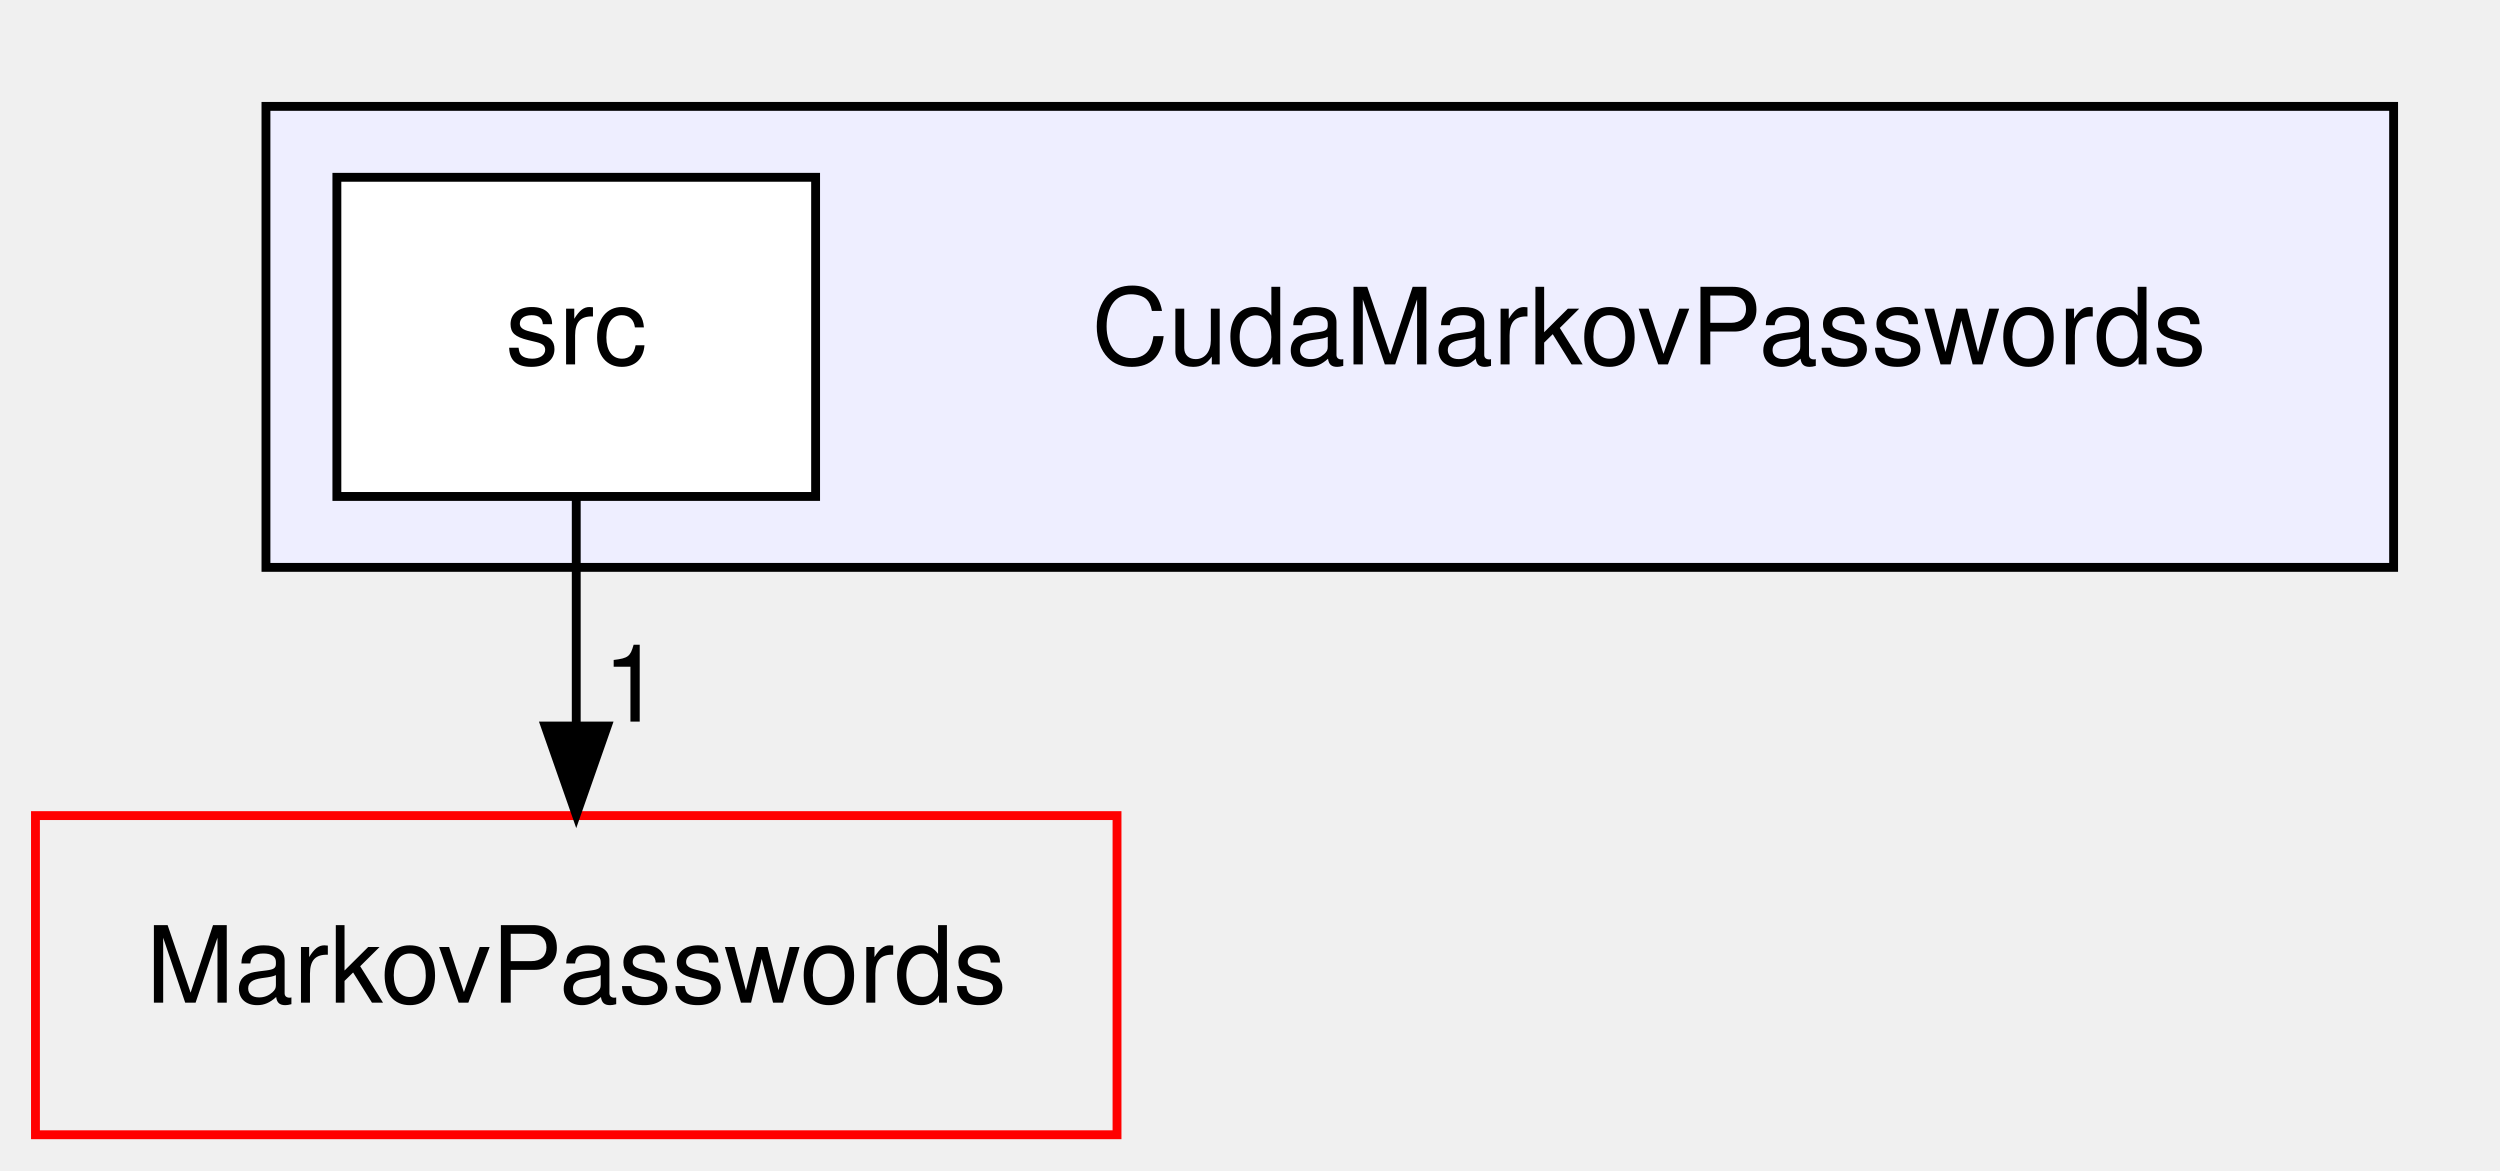
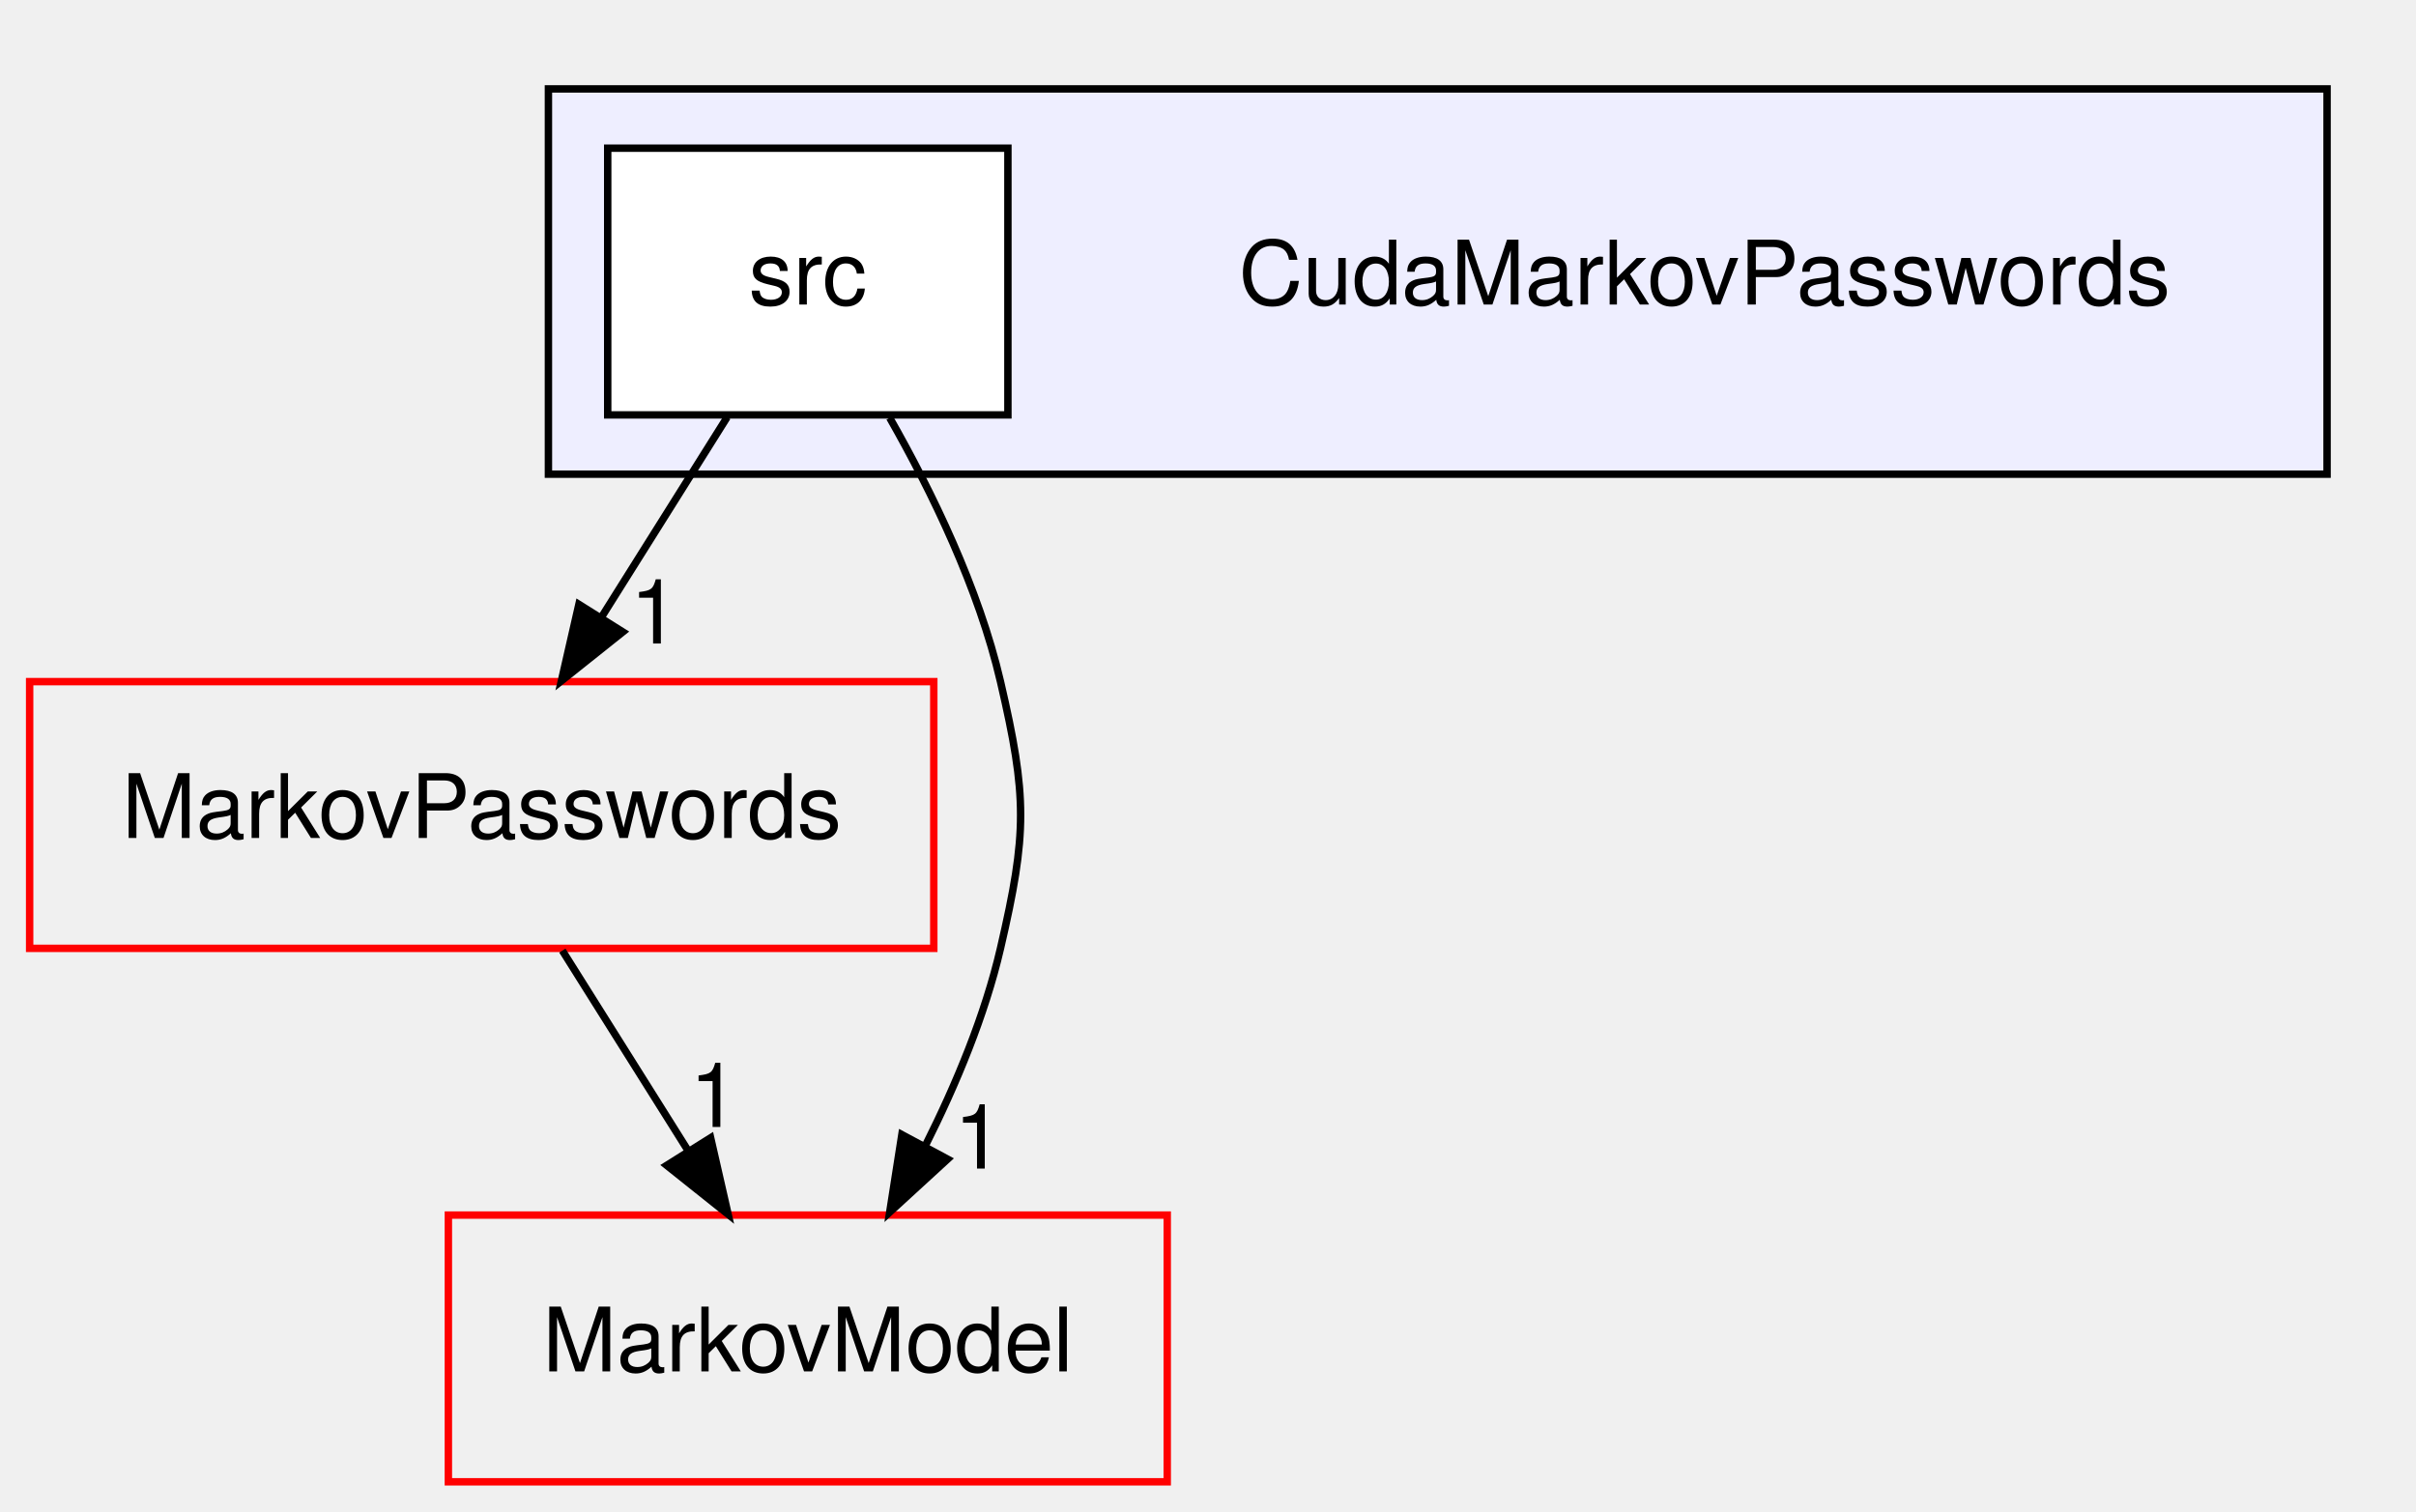
- <svg xmlns="http://www.w3.org/2000/svg" xmlns:xlink="http://www.w3.org/1999/xlink" width="282pt" height="132pt" viewBox="0.00 0.00 282.00 132.00">
-   <g id="graph0" class="graph" transform="scale(1 1) rotate(0) translate(4 128)">
+ <svg xmlns="http://www.w3.org/2000/svg" xmlns:xlink="http://www.w3.org/1999/xlink" width="326pt" height="204pt" viewBox="0.00 0.00 326.00 204.00">
+   <g id="graph0" class="graph" transform="scale(1 1) rotate(0) translate(4 200)">
    <g id="clust1" class="cluster">
      <g id="a_clust1">
        <a xlink:href="dir_77551613984e5e9262bc89dc7849b264.html" target="_top">
-           <polygon fill="#eeeeff" stroke="black" points="26,-64 26,-116 266,-116 266,-64 26,-64" />
+           <polygon fill="#eeeeff" stroke="black" points="70,-136 70,-188 310,-188 310,-136 70,-136" />
        </a>
      </g>
    </g>
    <g id="node1" class="node">
-       <text text-anchor="middle" x="182" y="-86.9" font-family="Helvetica,sans-Serif" font-size="12.00">CudaMarkovPasswords</text>
+       <text text-anchor="middle" x="226" y="-158.9" font-family="Helvetica,sans-Serif" font-size="12.00">CudaMarkovPasswords</text>
    </g>
    <g id="node2" class="node">
      <g id="a_node2">
        <a xlink:href="dir_91ab82616348c982504c48836fe41c8f.html" target="_top" xlink:title="src">
-           <polygon fill="white" stroke="black" points="88,-108 34,-108 34,-72 88,-72 88,-108" />
-           <text text-anchor="middle" x="61" y="-86.9" font-family="Helvetica,sans-Serif" font-size="12.00">src</text>
+           <polygon fill="white" stroke="black" points="132,-180 78,-180 78,-144 132,-144 132,-180" />
+           <text text-anchor="middle" x="105" y="-158.9" font-family="Helvetica,sans-Serif" font-size="12.00">src</text>
        </a>
      </g>
    </g>
    <g id="node3" class="node">
      <g id="a_node3">
        <a xlink:href="dir_ec5921169a5502ffcf28e99f92fe96ad.html" target="_top" xlink:title="MarkovPasswords">
-           <polygon fill="none" stroke="red" points="122,-36 0,-36 0,0 122,0 122,-36" />
-           <text text-anchor="middle" x="61" y="-14.9" font-family="Helvetica,sans-Serif" font-size="12.00">MarkovPasswords</text>
+           <polygon fill="none" stroke="red" points="122,-108 0,-108 0,-72 122,-72 122,-108" />
+           <text text-anchor="middle" x="61" y="-86.9" font-family="Helvetica,sans-Serif" font-size="12.00">MarkovPasswords</text>
+         </a>
+       </g>
+     </g>
+     <g id="edge2" class="edge">
+       <path fill="none" stroke="black" d="M94.12,-143.7C89.01,-135.56 82.8,-125.69 77.16,-116.7" />
+       <polygon fill="black" stroke="black" points="80.04,-114.71 71.75,-108.1 74.11,-118.43 80.04,-114.71" />
+       <g id="a_edge2-headlabel">
+         <a xlink:href="dir_000005_000002.html" target="_top" xlink:title="1">
+           <text text-anchor="middle" x="84.35" y="-113.14" font-family="Helvetica,sans-Serif" font-size="12.00">1</text>
+         </a>
+       </g>
+     </g>
+     <g id="node4" class="node">
+       <g id="a_node4">
+         <a xlink:href="dir_422554bd57fa81f0dd836caa3830c5ac.html" target="_top" xlink:title="MarkovModel">
+           <polygon fill="none" stroke="red" points="153.5,-36 56.5,-36 56.5,0 153.5,0 153.5,-36" />
+           <text text-anchor="middle" x="105" y="-14.9" font-family="Helvetica,sans-Serif" font-size="12.00">MarkovModel</text>
+         </a>
+       </g>
+     </g>
+     <g id="edge3" class="edge">
+       <path fill="none" stroke="black" d="M116.05,-143.61C121.74,-133.62 128.08,-120.58 131,-108 134.62,-92.41 134.62,-87.59 131,-72 128.9,-62.96 125.03,-53.68 120.91,-45.47" />
+       <polygon fill="black" stroke="black" points="123.86,-43.55 116.05,-36.39 117.69,-46.86 123.86,-43.55" />
+       <g id="a_edge3-headlabel">
+         <a xlink:href="dir_000005_000006.html" target="_top" xlink:title="1">
+           <text text-anchor="middle" x="128.06" y="-42.28" font-family="Helvetica,sans-Serif" font-size="12.00">1</text>
        </a>
      </g>
    </g>
    <g id="edge1" class="edge">
-       <path fill="none" stroke="black" d="M61,-71.7C61,-63.98 61,-54.71 61,-46.11" />
-       <polygon fill="black" stroke="black" points="64.5,-46.1 61,-36.1 57.5,-46.1 64.5,-46.1" />
+       <path fill="none" stroke="black" d="M71.88,-71.7C76.99,-63.56 83.2,-53.69 88.84,-44.7" />
+       <polygon fill="black" stroke="black" points="91.89,-46.43 94.25,-36.1 85.96,-42.71 91.89,-46.43" />
      <g id="a_edge1-headlabel">
-         <a xlink:href="dir_000005_000002.html" target="_top" xlink:title="1">
-           <text text-anchor="middle" x="67.34" y="-46.6" font-family="Helvetica,sans-Serif" font-size="12.00">1</text>
+         <a xlink:href="dir_000002_000006.html" target="_top" xlink:title="1">
+           <text text-anchor="middle" x="92.38" y="-47.89" font-family="Helvetica,sans-Serif" font-size="12.00">1</text>
        </a>
      </g>
    </g>
  </g>
</svg>
